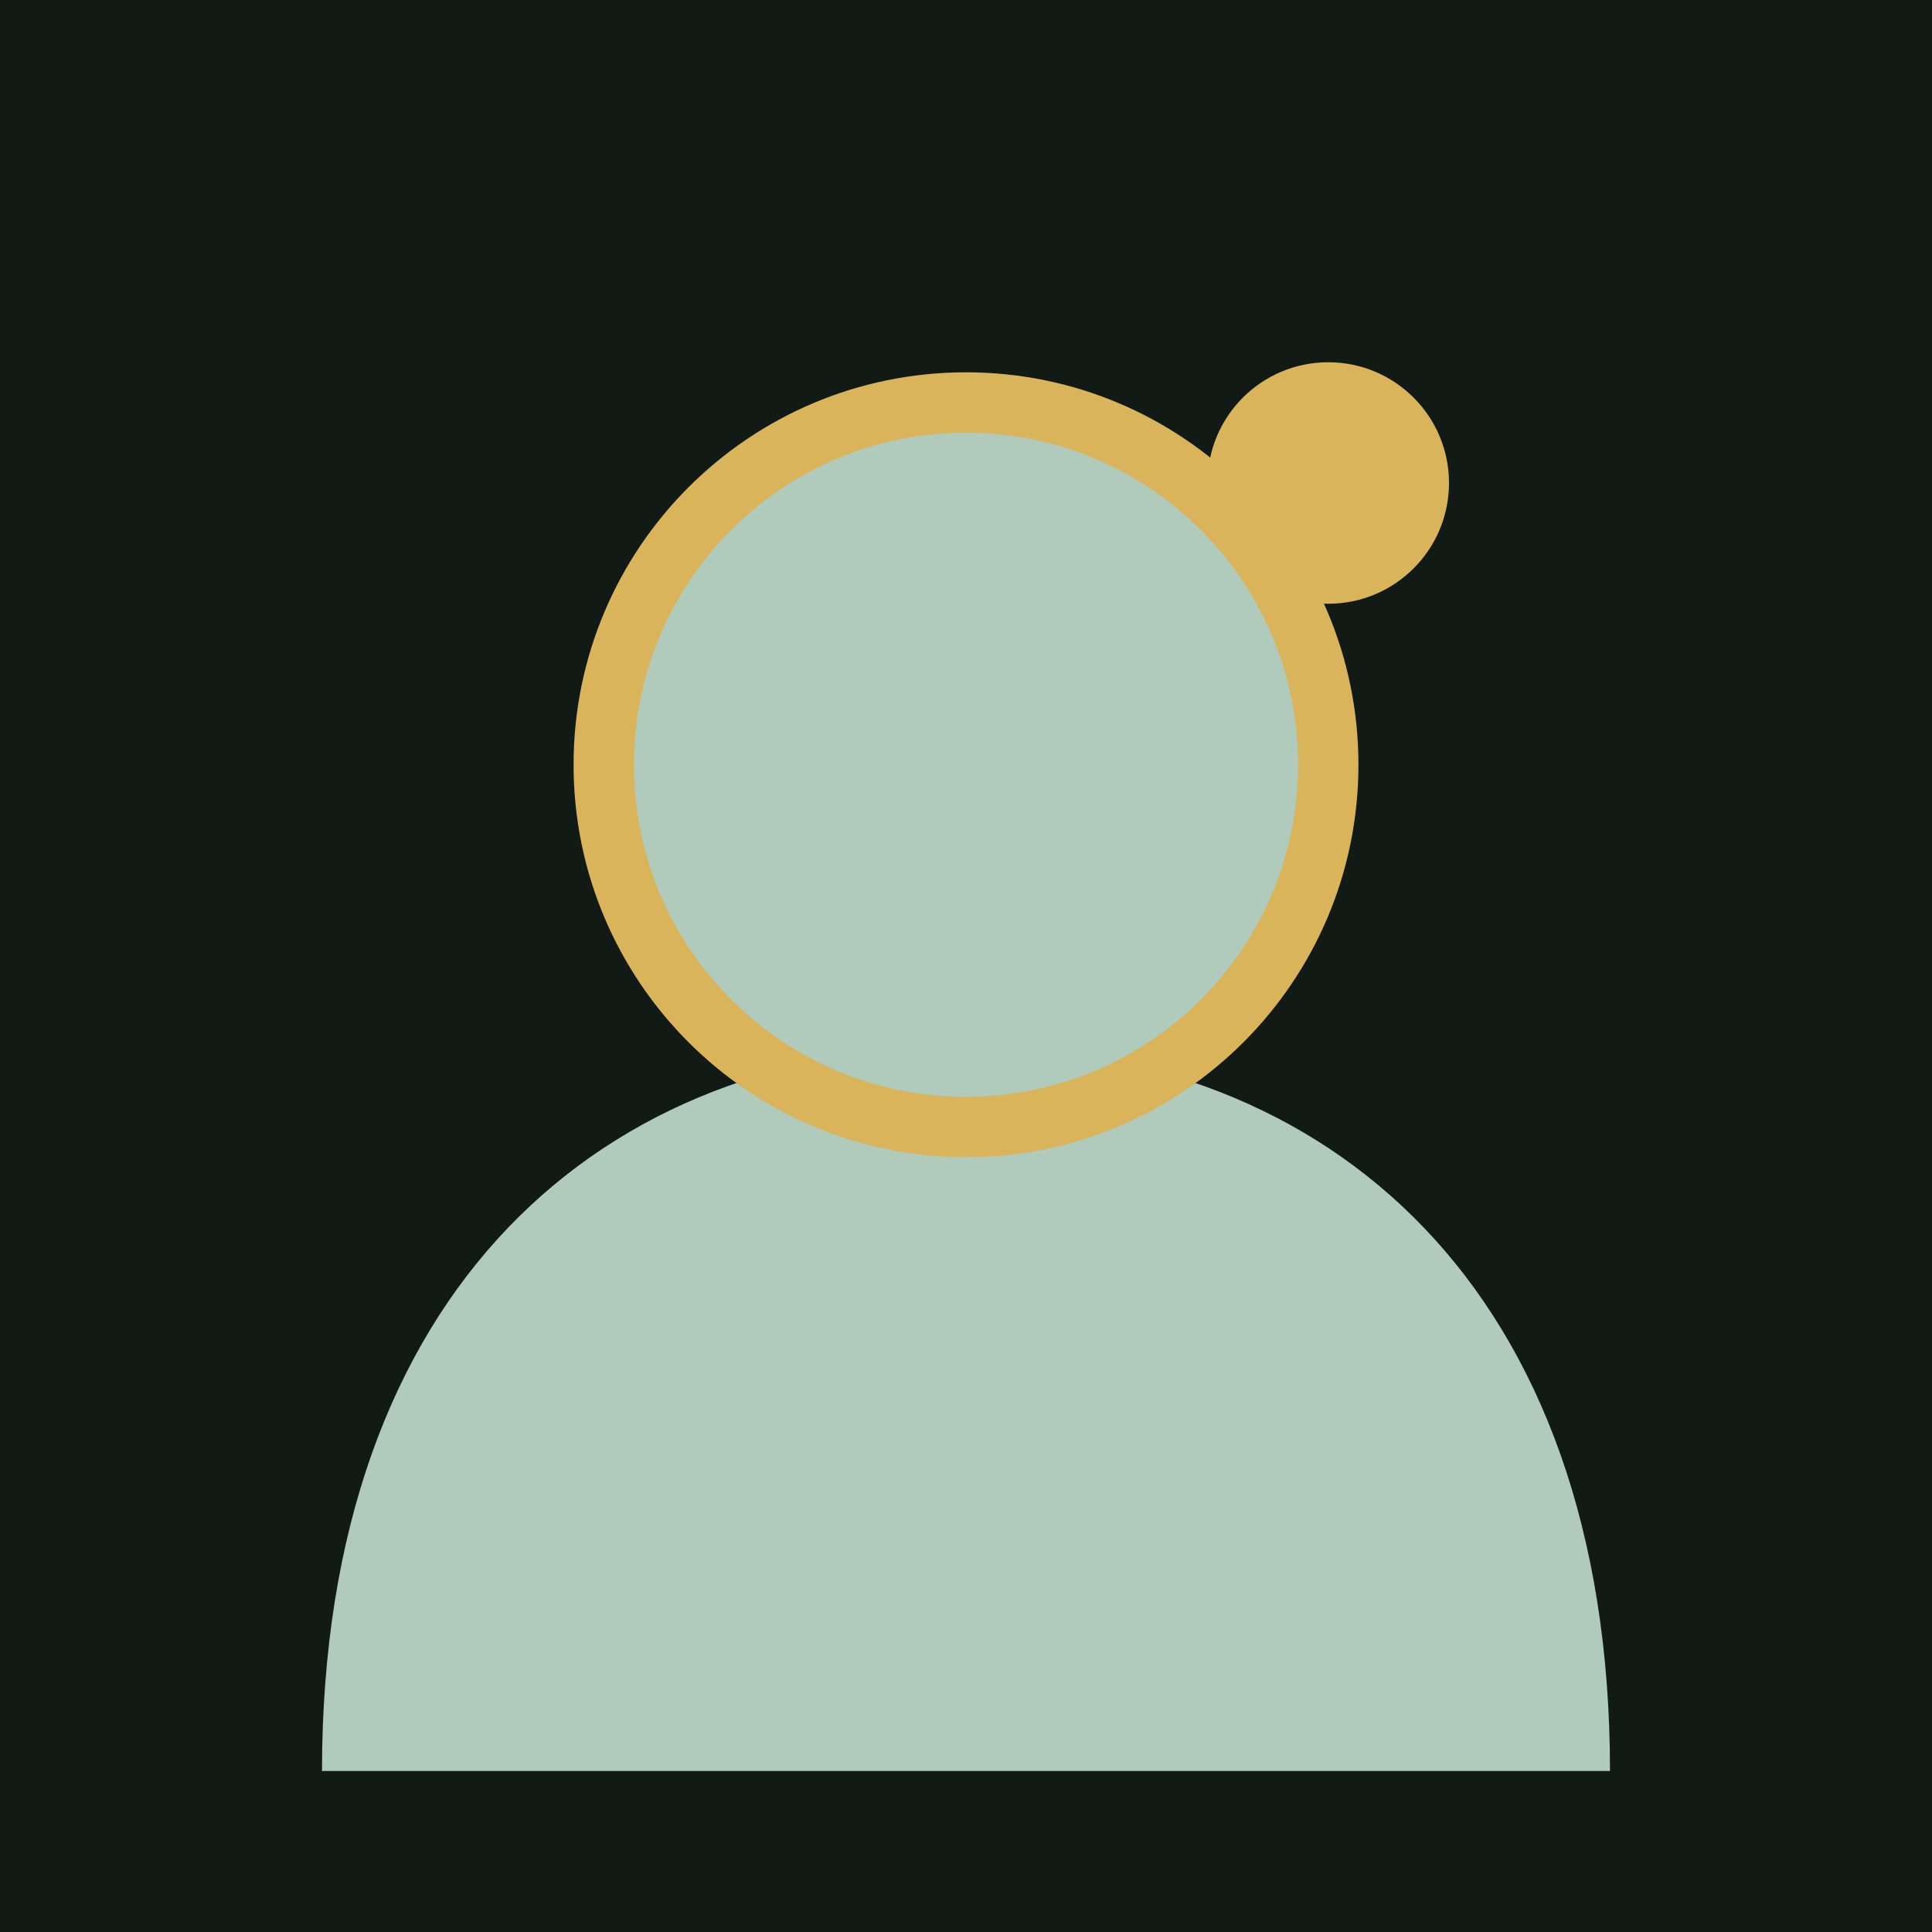
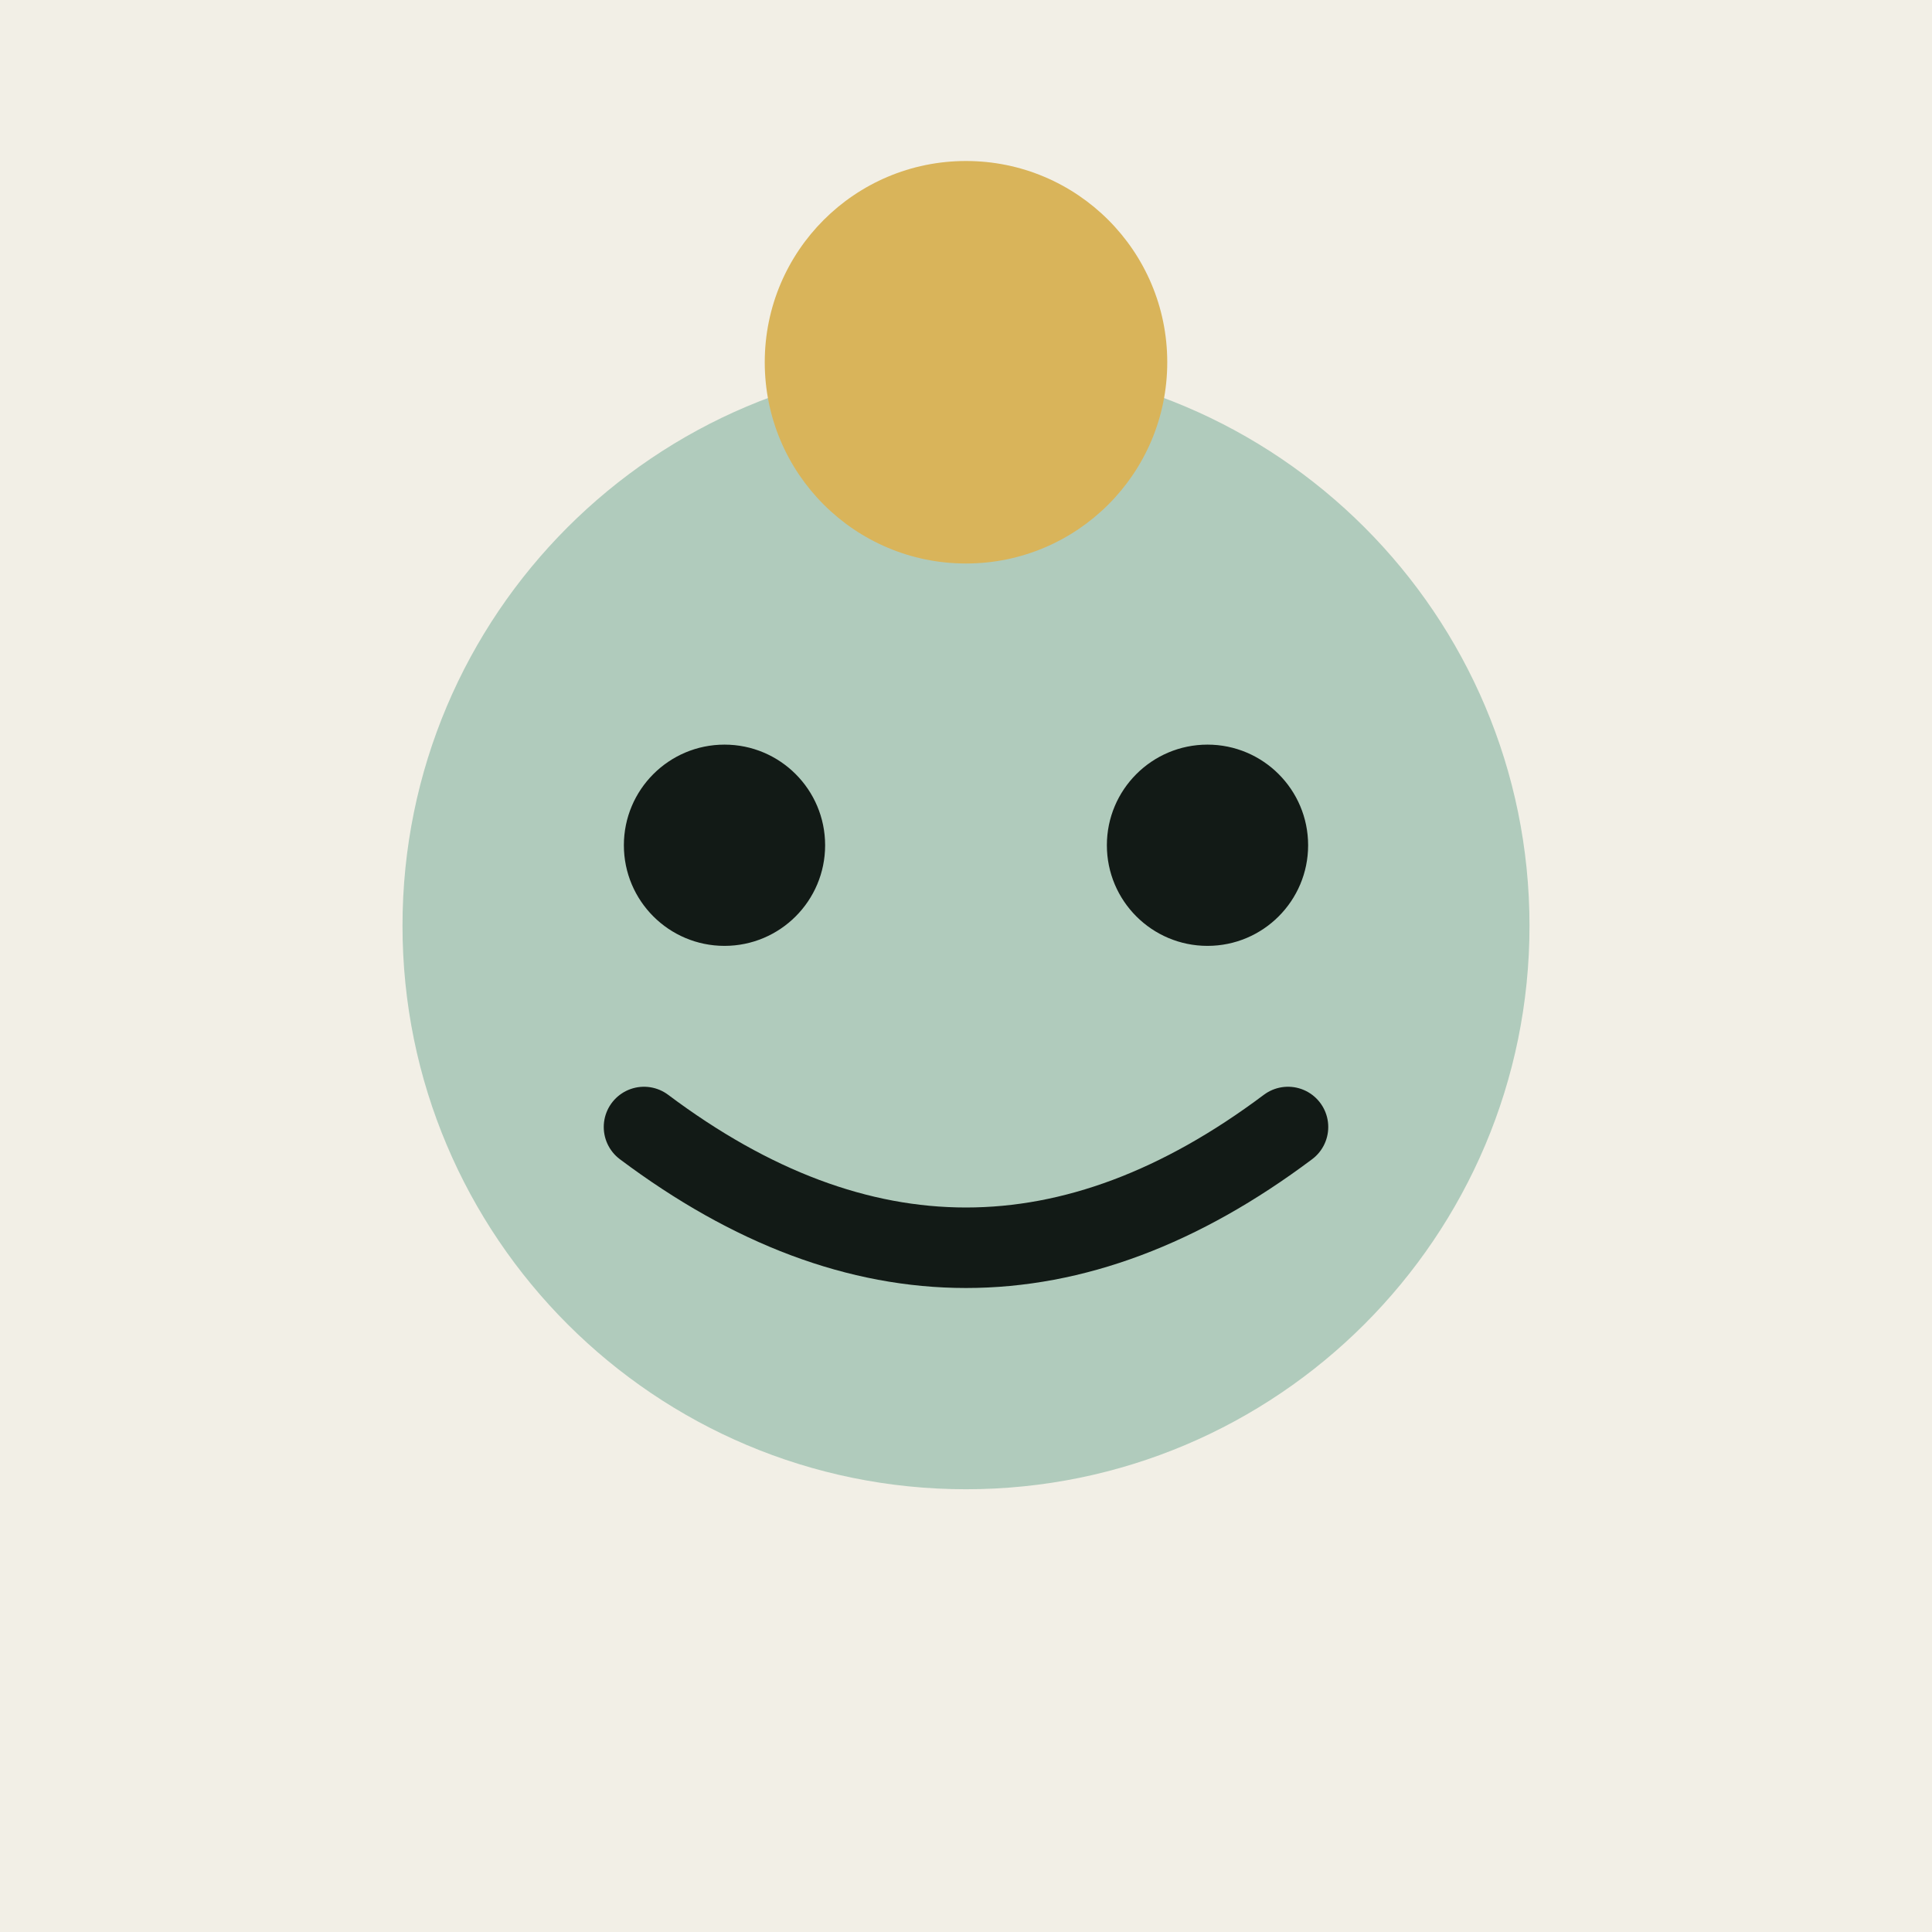
- <svg xmlns="http://www.w3.org/2000/svg" viewBox="0 0 48 48" width="48" height="48">
-   <rect x="0" y="0" width="48" height="48" fill="#121A16" />
-   <circle cx="24" cy="19" r="9" fill="#B0CBBC" />
-   <path d="M8 44 C8 32 15 26 24 26 C33 26 40 32 40 44 Z" fill="#B0CBBC" />
-   <circle cx="24" cy="19" r="9" fill="none" stroke="#D9B45A" stroke-width="1.5" />
-   <circle cx="33" cy="12" r="3" fill="#D9B45A" />
+ <svg xmlns="http://www.w3.org/2000/svg" width="48" height="48" viewBox="0 0 48 48">
+   <rect width="48" height="48" fill="#F2EFE6" />
+   <circle cx="24" cy="23" r="14" fill="#B0CBBC" />
+   <circle cx="24" cy="9" r="5" fill="#D9B45A" />
+   <circle cx="18" cy="21" r="2.5" fill="#121A16" />
+   <circle cx="30" cy="21" r="2.5" fill="#121A16" />
+   <path d="M16 28 Q24 34 32 28" fill="none" stroke="#121A16" stroke-width="2" stroke-linecap="round" />
</svg>
